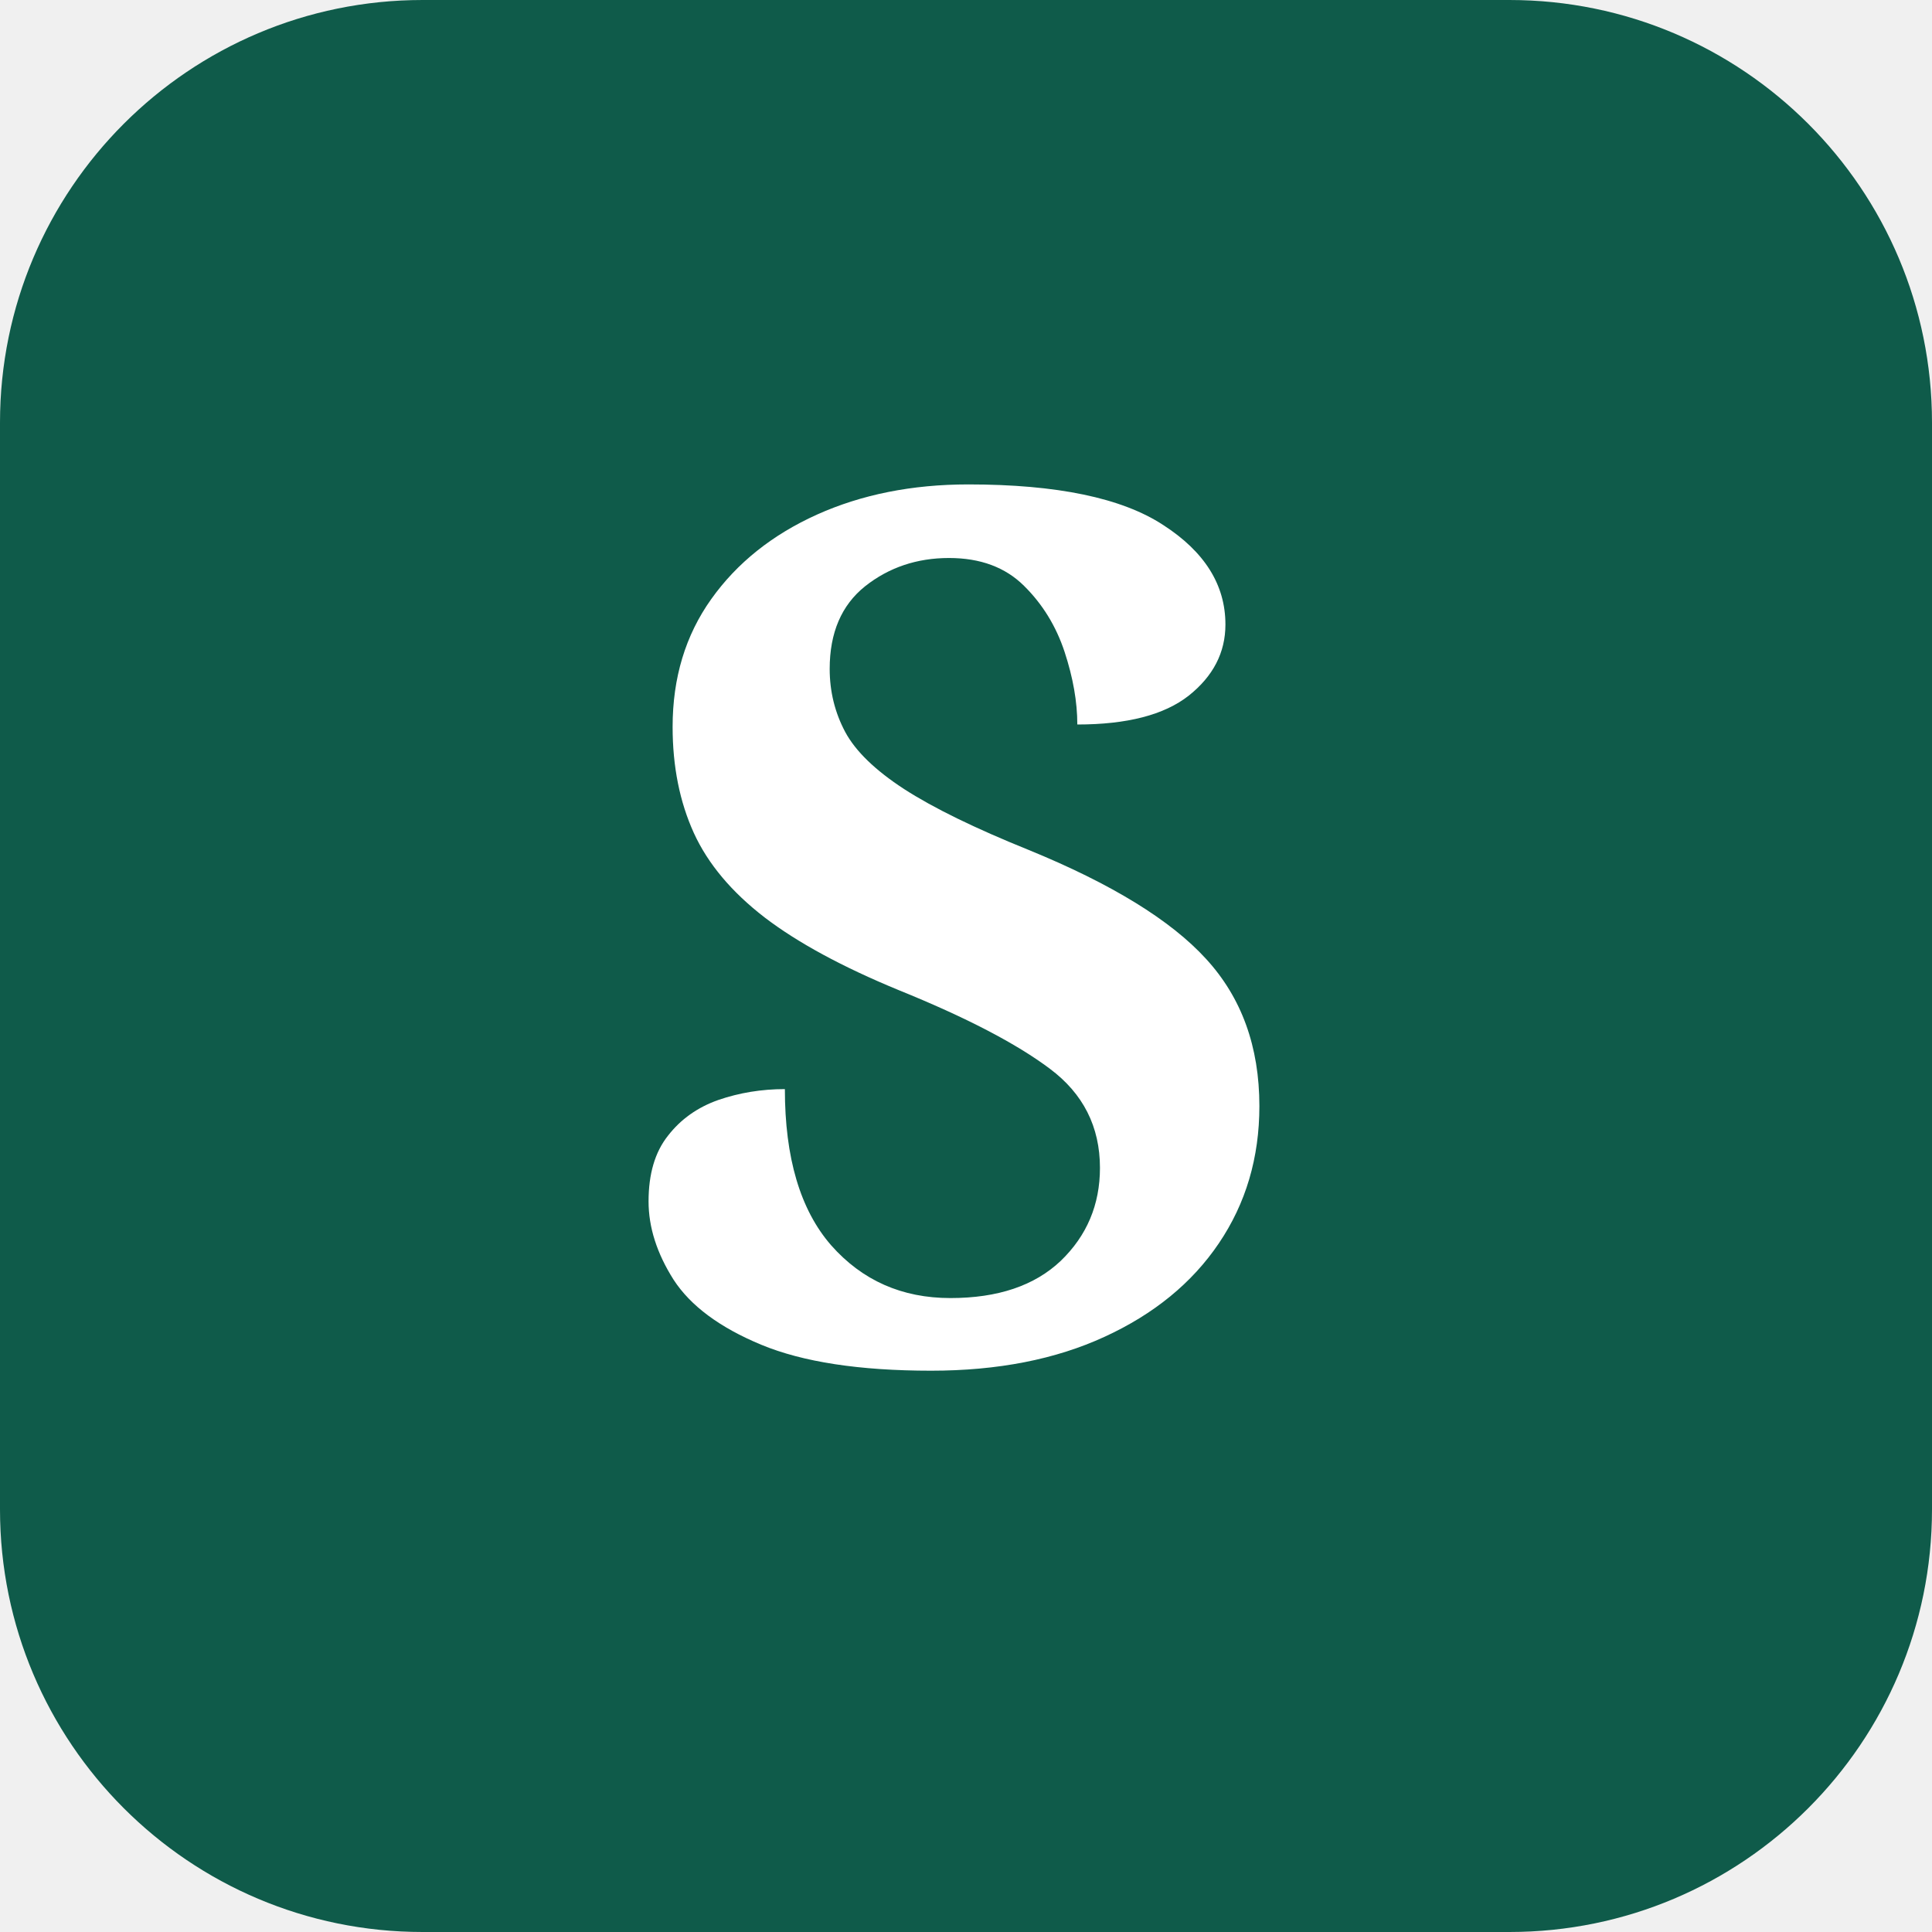
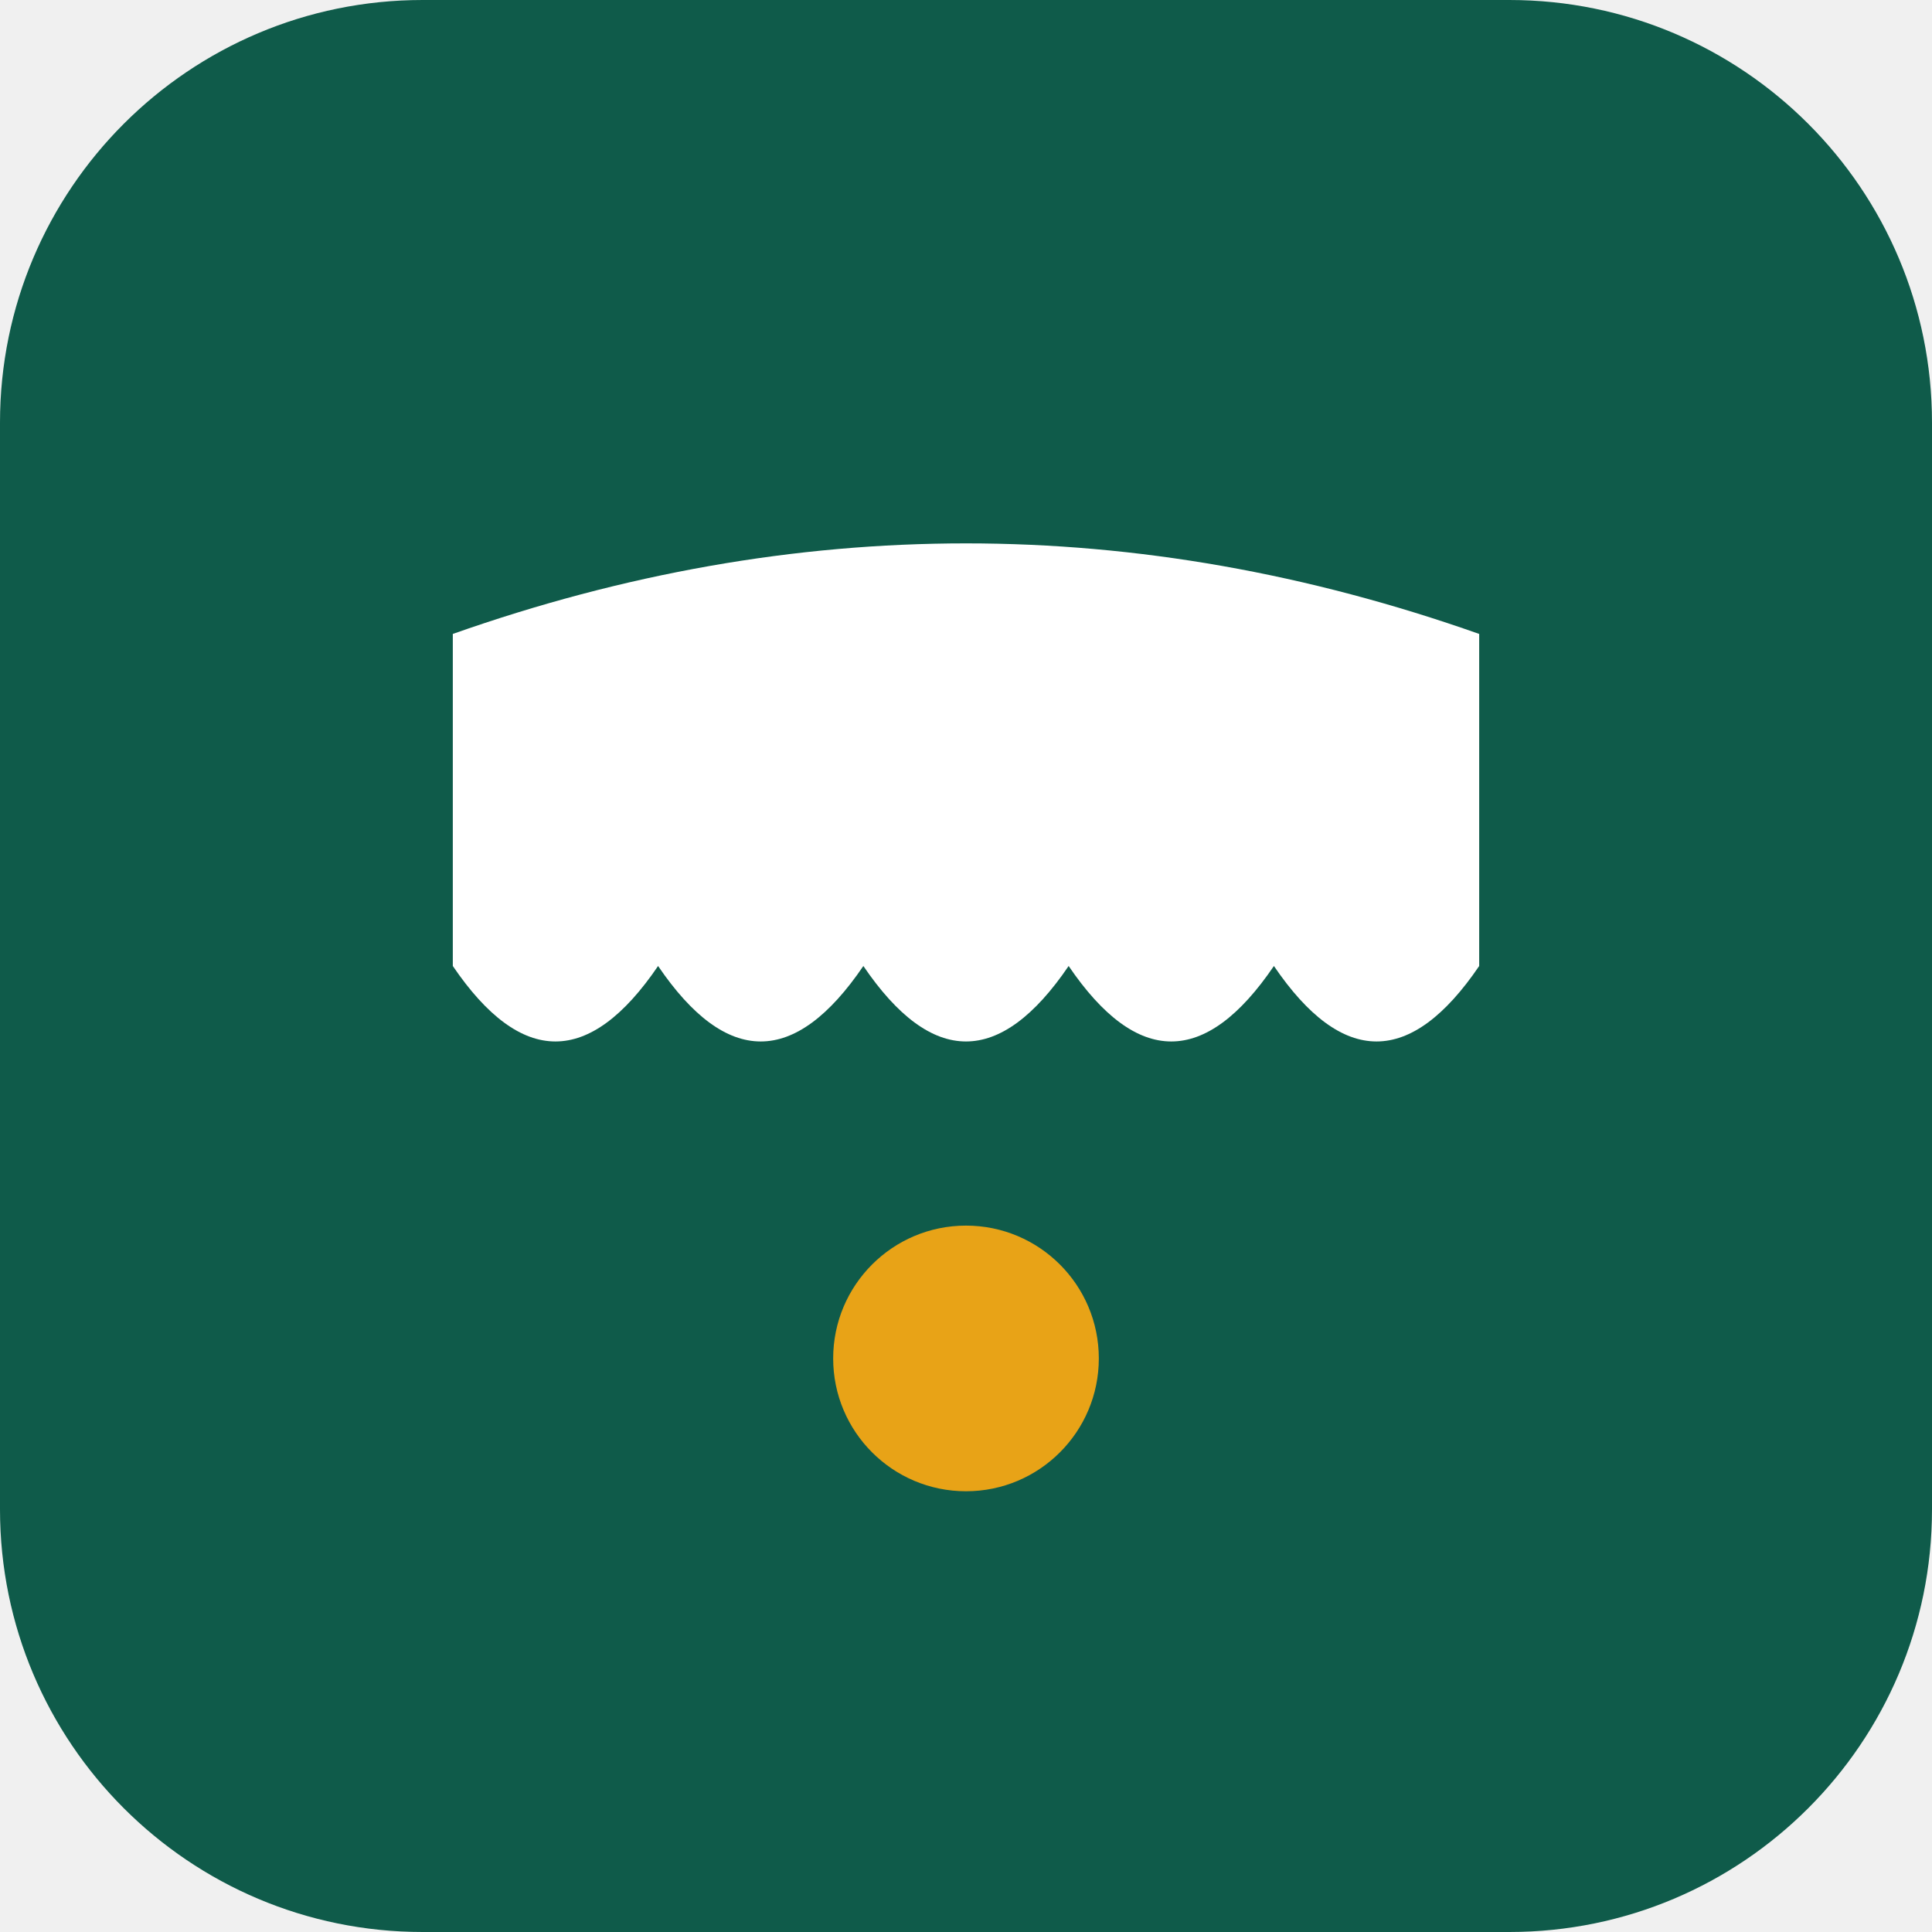
- <svg xmlns="http://www.w3.org/2000/svg" viewBox="0 0 64 64">
+ <svg xmlns="http://www.w3.org/2000/svg" viewBox="0 0 64 64" role="img" aria-label="Sidadiya">
  <rect width="64" height="64" rx="14" fill="#0f5b4a" />
-   <text x="32" y="45" font-family="'Bricolage Grotesque',Georgia,serif" font-size="40" font-weight="700" fill="#ffffff" text-anchor="middle">S</text>
+   <path d="M15 21 Q32 15 49 21 L49 32 q-3.4 5 -6.8 0 q-3.4 5 -6.8 0 q-3.4 5 -6.8 0 q-3.4 5 -6.8 0 q-3.4 5 -6.8 0 Z" fill="#ffffff" />
+   <circle cx="32" cy="45" r="4.4" fill="#e8a317" />
</svg>
